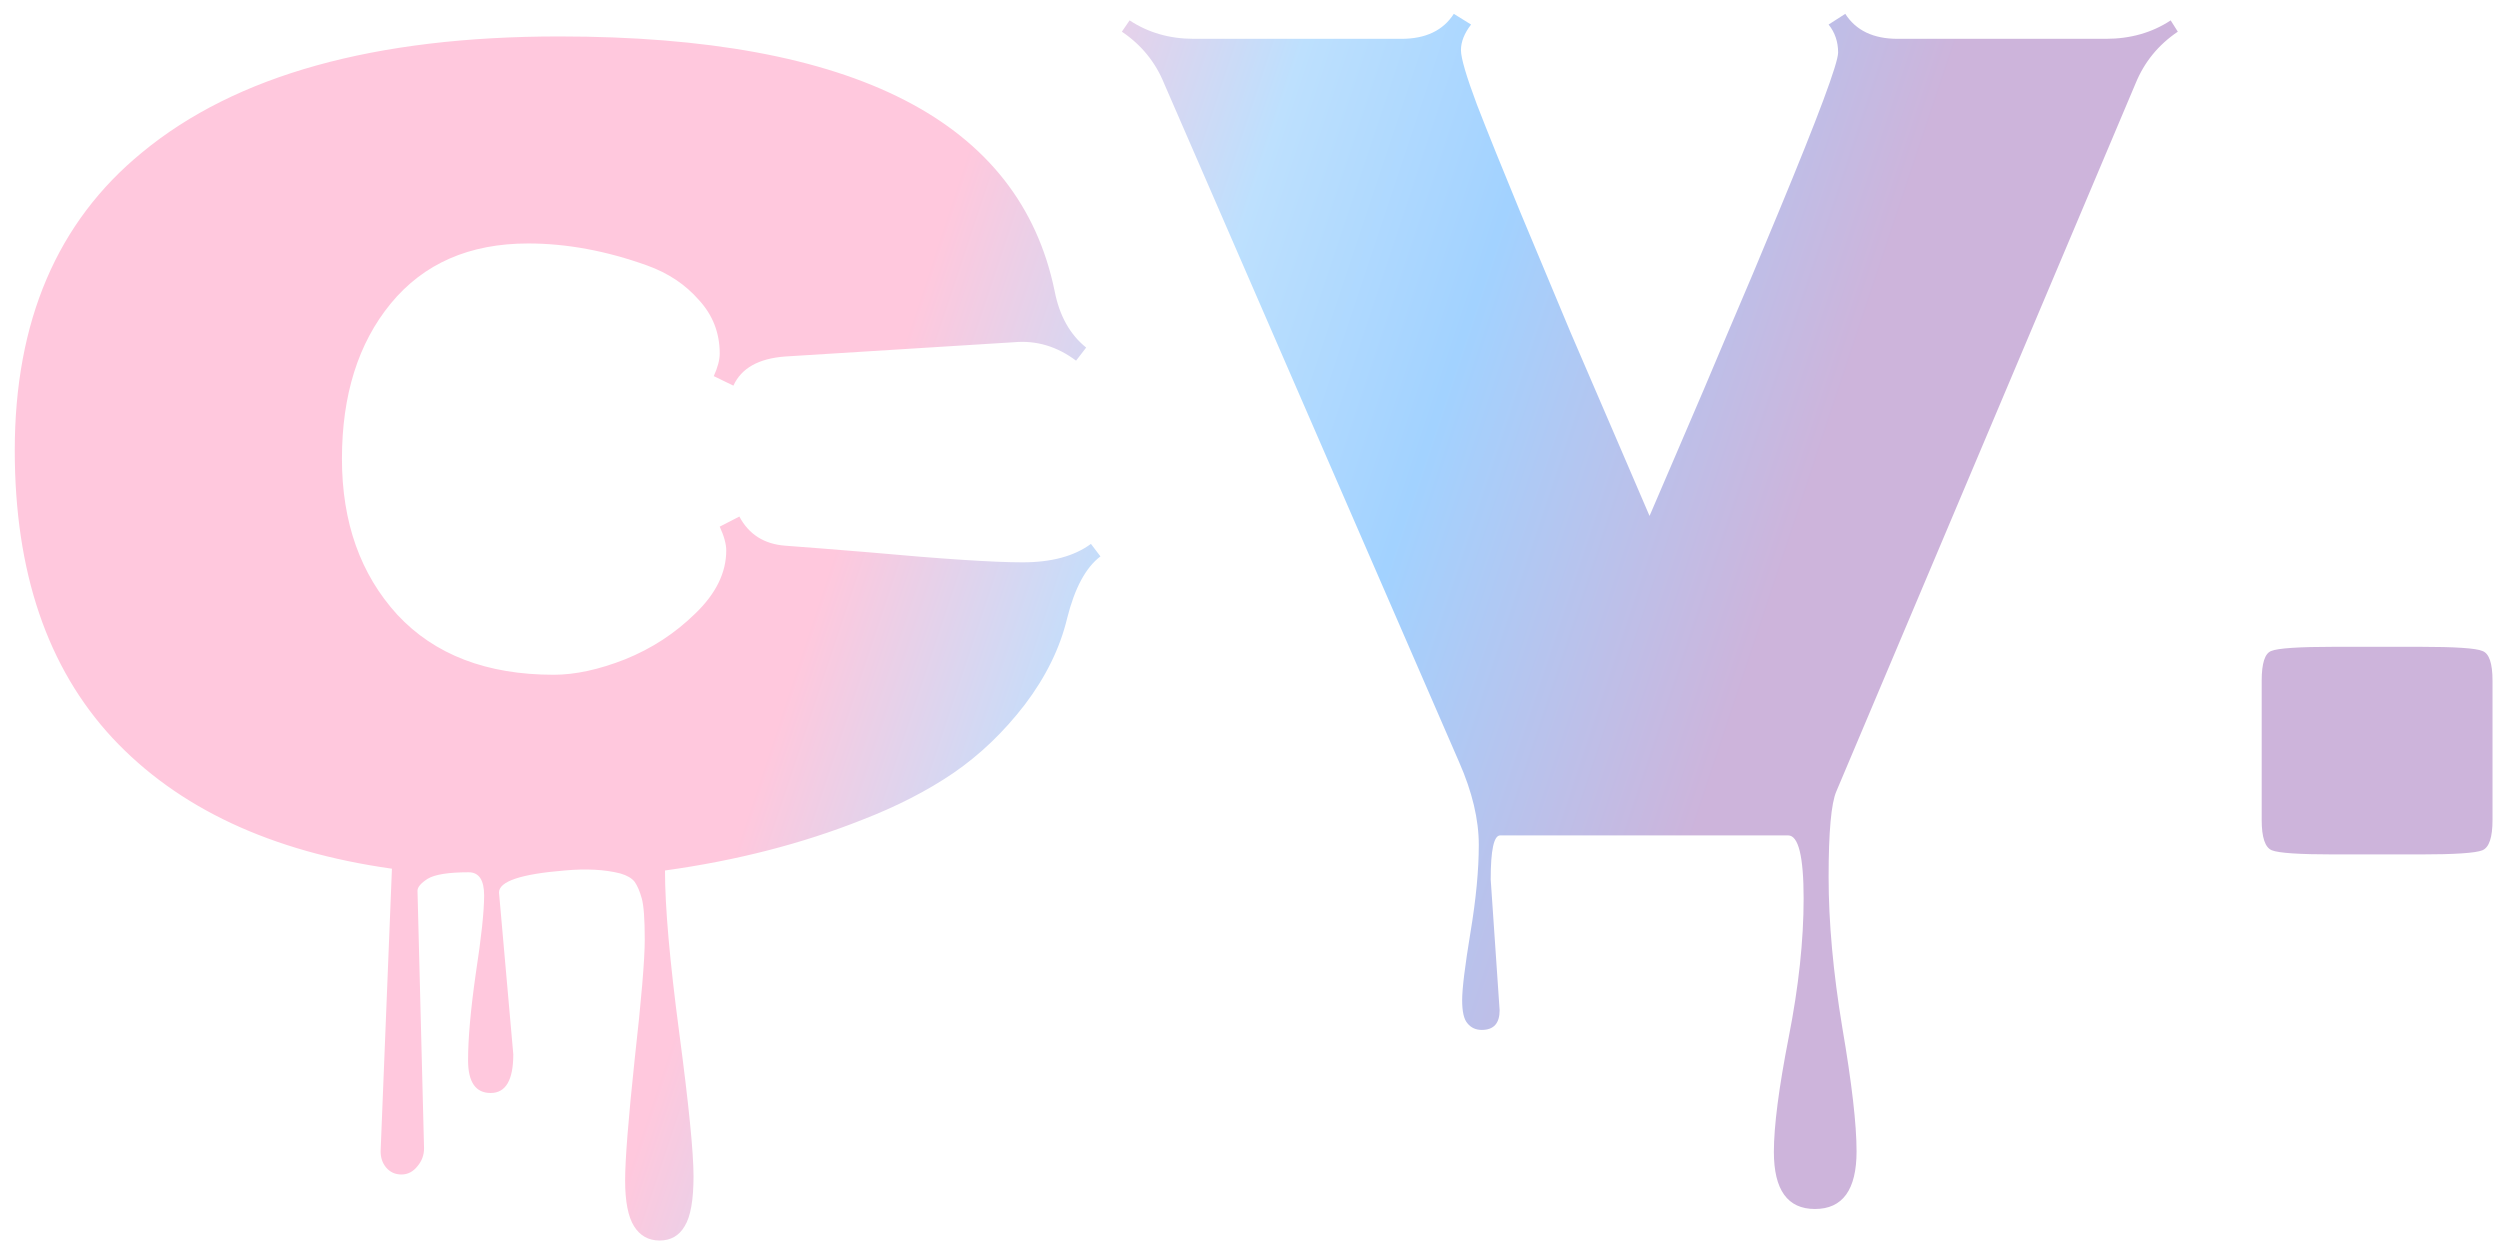
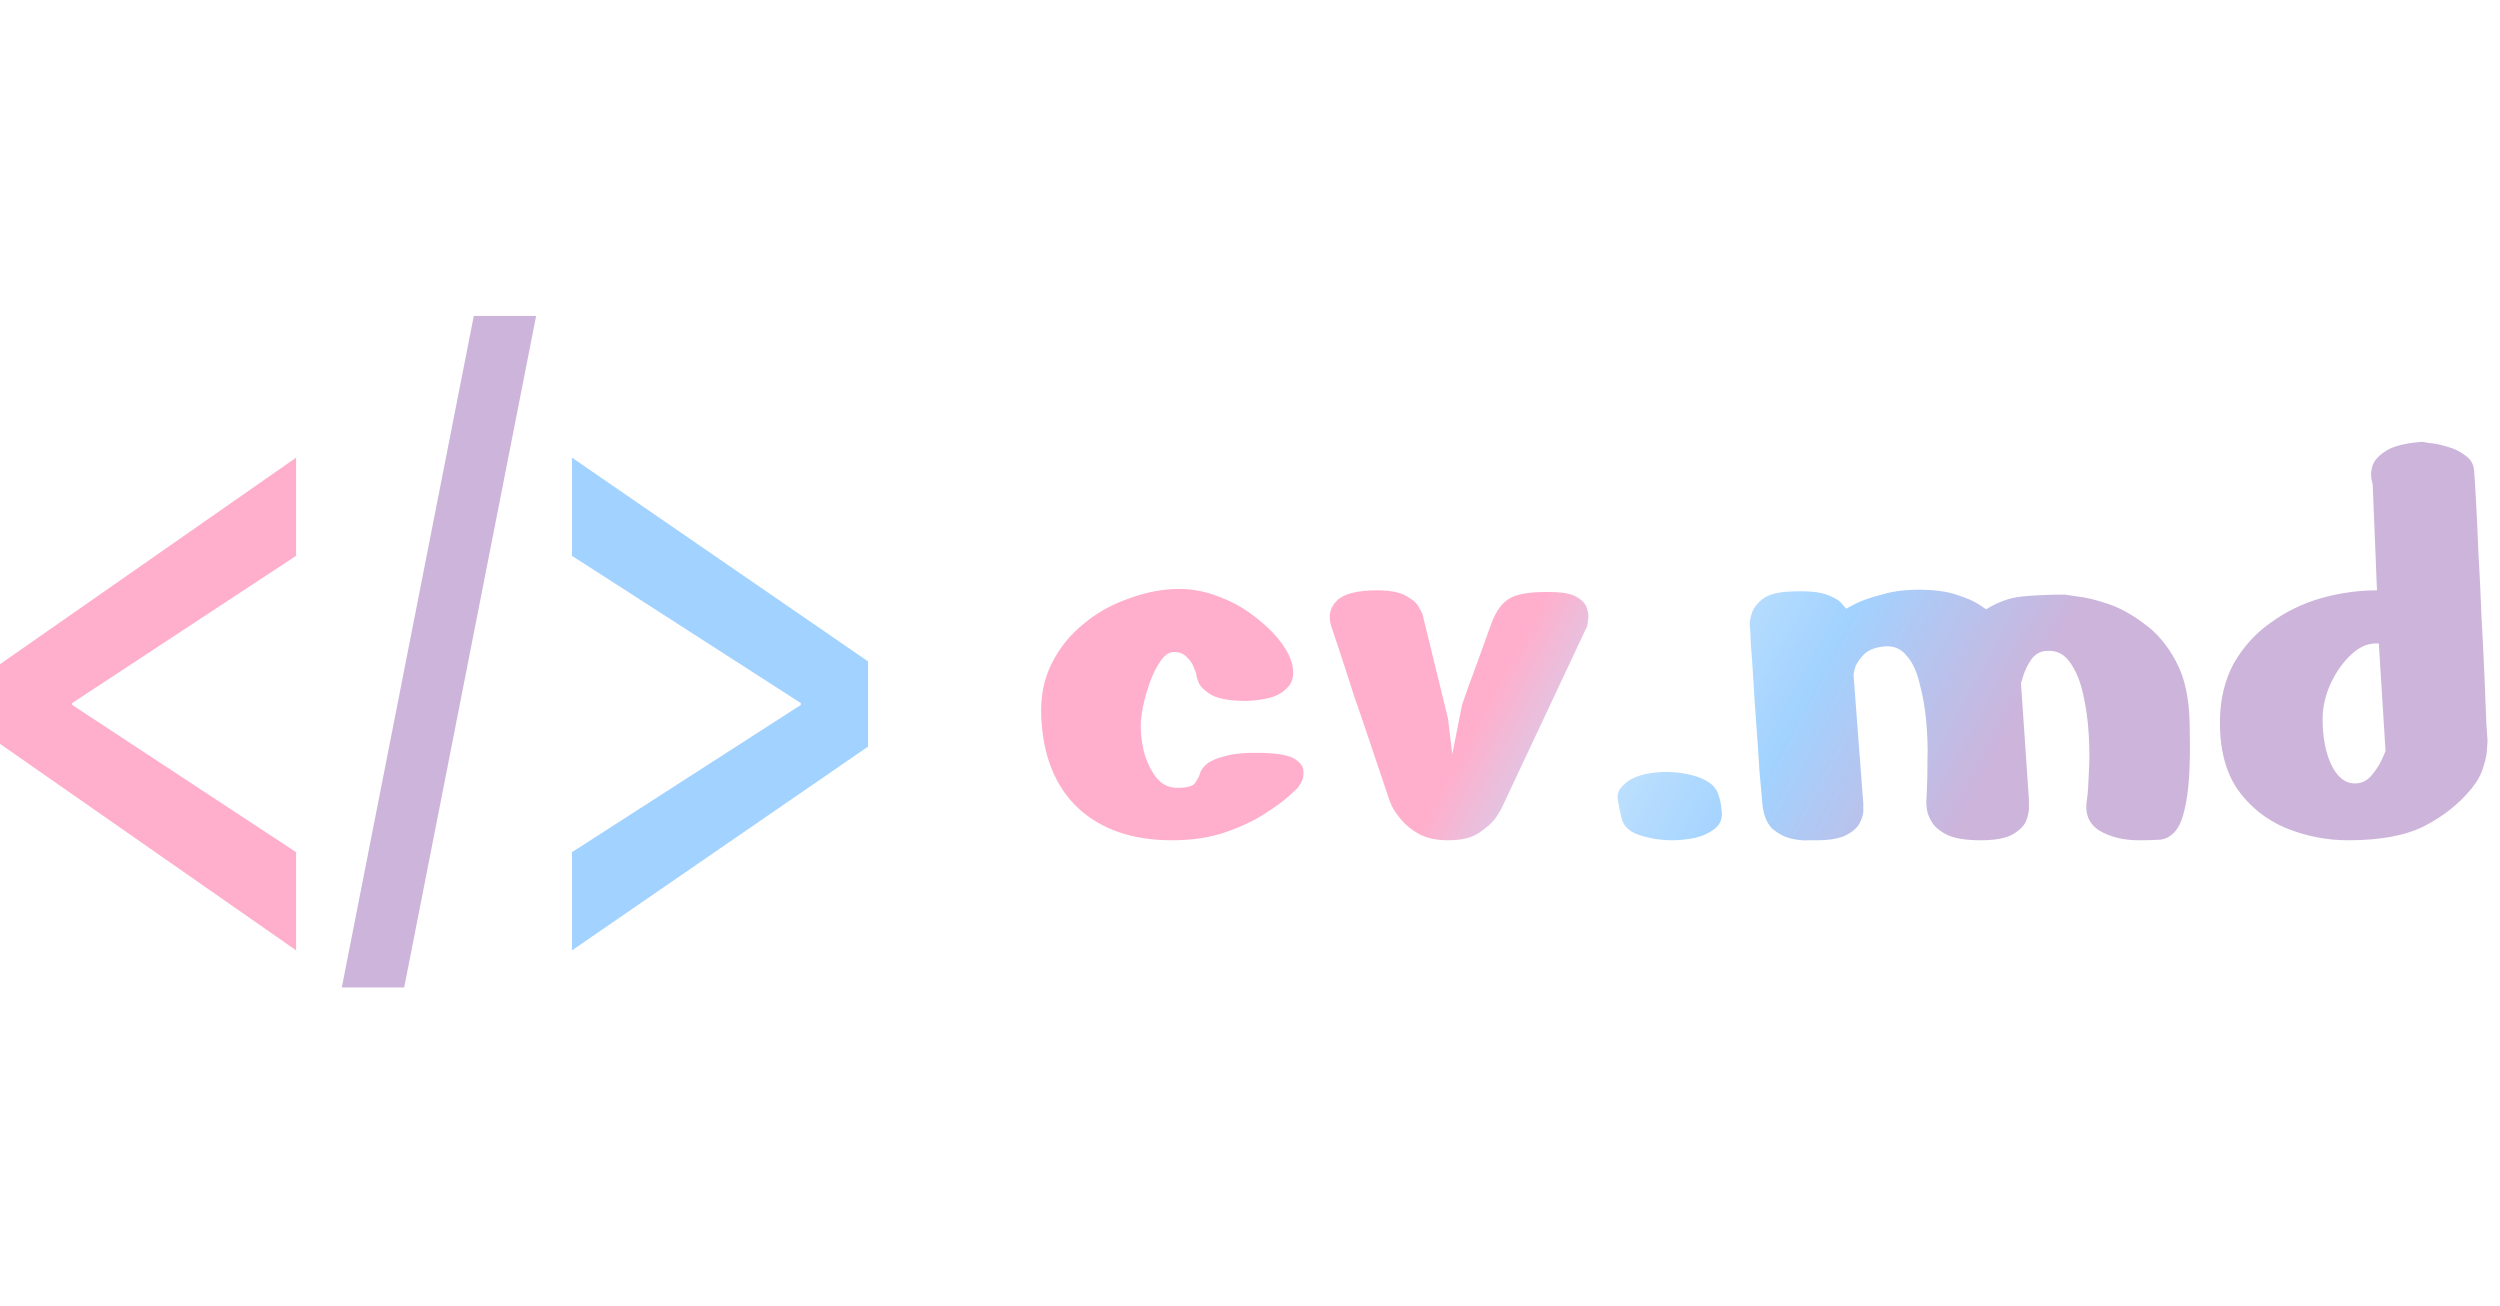
- <svg xmlns="http://www.w3.org/2000/svg" width="158" height="79" viewBox="0 0 158 79" fill="none">
-   <path d="M24.055 72.761L24.77 54.902C17.125 53.825 11.234 51.067 7.099 46.631C2.988 42.194 0.933 36.141 0.933 28.471C0.933 20.3 3.615 14.021 8.979 9.635C14.894 4.747 23.679 2.303 35.334 2.303C54.008 2.303 64.448 7.667 66.653 18.395C66.954 19.949 67.618 21.14 68.646 21.967L68.007 22.794C66.804 21.892 65.5 21.503 64.097 21.628L49.622 22.531C47.942 22.656 46.852 23.27 46.351 24.373L45.11 23.771C45.361 23.22 45.486 22.744 45.486 22.343C45.486 21.039 45.047 19.912 44.17 18.959C43.318 17.981 42.227 17.255 40.899 16.778C38.317 15.851 35.811 15.387 33.379 15.387C29.67 15.387 26.775 16.653 24.694 19.185C22.639 21.691 21.611 24.962 21.611 28.998C21.611 33.008 22.777 36.291 25.108 38.848C27.464 41.38 30.76 42.645 34.996 42.645C36.35 42.645 37.853 42.32 39.508 41.668C41.187 40.991 42.666 40.026 43.944 38.773C45.248 37.52 45.899 36.191 45.899 34.788C45.899 34.387 45.762 33.885 45.486 33.284L46.727 32.645C47.328 33.773 48.293 34.387 49.622 34.487C50.975 34.587 52.717 34.725 54.848 34.9C59.535 35.327 62.793 35.54 64.623 35.54C66.453 35.54 67.894 35.151 68.947 34.374L69.548 35.164C68.621 35.865 67.919 37.169 67.443 39.074C66.992 40.954 66.102 42.771 64.773 44.525C63.445 46.255 61.941 47.696 60.262 48.849C58.607 49.977 56.677 50.967 54.472 51.819C50.687 53.323 46.539 54.389 42.027 55.015C42.027 57.321 42.328 60.742 42.929 65.279C43.531 69.816 43.831 72.836 43.831 74.34C43.831 75.844 43.644 76.897 43.268 77.499C42.917 78.1 42.39 78.401 41.688 78.401C40.987 78.401 40.448 78.1 40.072 77.499C39.696 76.897 39.508 75.932 39.508 74.603C39.508 73.3 39.708 70.756 40.109 66.971C40.535 63.186 40.748 60.655 40.748 59.377C40.748 58.098 40.686 57.233 40.56 56.782C40.435 56.331 40.285 55.98 40.109 55.73C39.934 55.504 39.633 55.328 39.207 55.203C38.23 54.953 37.051 54.89 35.673 55.015C32.916 55.241 31.537 55.704 31.537 56.406L32.44 66.633C32.44 68.262 31.963 69.077 31.011 69.077C30.058 69.077 29.582 68.387 29.582 67.009C29.582 65.63 29.745 63.8 30.071 61.52C30.422 59.239 30.597 57.597 30.597 56.594C30.597 55.617 30.271 55.128 29.62 55.128C28.341 55.128 27.477 55.266 27.025 55.541C26.599 55.817 26.386 56.068 26.386 56.294L26.8 72.573C26.8 72.999 26.662 73.375 26.386 73.701C26.11 74.052 25.772 74.228 25.371 74.228C24.97 74.228 24.644 74.077 24.394 73.776C24.168 73.501 24.055 73.162 24.055 72.761ZM94.776 63.851C94.776 64.678 94.4 65.091 93.648 65.091C93.272 65.091 92.972 64.954 92.746 64.678C92.52 64.427 92.408 63.938 92.408 63.211C92.408 62.484 92.583 61.056 92.934 58.925C93.285 56.82 93.46 54.977 93.46 53.398C93.46 51.794 93.047 50.052 92.22 48.172L73.571 5.273C73.02 3.92 72.13 2.83 70.902 2.002L71.391 1.288C72.569 2.065 73.922 2.454 75.451 2.454H88.573C90.102 2.454 91.205 1.927 91.881 0.875L92.972 1.551C92.546 2.103 92.332 2.642 92.332 3.168C92.332 3.669 92.671 4.822 93.348 6.627C94.049 8.432 94.964 10.7 96.092 13.432C97.22 16.139 98.273 18.658 99.251 20.989C100.253 23.32 101.306 25.764 102.409 28.321C103.512 30.877 104.126 32.306 104.251 32.607C104.376 32.306 104.99 30.877 106.093 28.321C107.196 25.764 108.236 23.32 109.214 20.989C110.216 18.658 111.282 16.127 112.41 13.395C114.916 7.354 116.169 3.995 116.169 3.318C116.169 2.642 115.969 2.053 115.568 1.551L116.621 0.875C117.297 1.927 118.4 2.454 119.929 2.454H133.088C134.642 2.454 136.008 2.065 137.187 1.288L137.638 2.002C136.41 2.83 135.52 3.92 134.968 5.273L116.057 50.015C115.731 50.767 115.568 52.571 115.568 55.429C115.568 58.286 115.856 61.457 116.433 64.941C117.034 68.45 117.335 71.057 117.335 72.761C117.335 75.192 116.458 76.408 114.703 76.408C112.974 76.408 112.109 75.205 112.109 72.799C112.109 71.17 112.422 68.751 113.049 65.543C113.675 62.359 113.989 59.439 113.989 56.782C113.989 54.125 113.663 52.797 113.011 52.797H94.814C94.413 52.797 94.212 53.724 94.212 55.579L94.776 63.851ZM152.94 54H147.526C145.32 54 144.004 53.912 143.578 53.737C143.152 53.561 142.939 52.922 142.939 51.819V43.022C142.939 41.919 143.139 41.292 143.541 41.142C143.967 40.966 145.295 40.878 147.526 40.878H152.94C155.171 40.878 156.487 40.966 156.888 41.142C157.314 41.292 157.527 41.919 157.527 43.022V51.819C157.527 52.922 157.314 53.561 156.888 53.737C156.462 53.912 155.146 54 152.94 54Z" fill="url(#paint0_linear_1_16)" />
+ <svg xmlns="http://www.w3.org/2000/svg" width="360" height="188" viewBox="0 0 360 188" fill="none">
+   <path d="M0 95.641L42.639 65.899V80.037L10.393 101.242V101.509L42.639 122.714V136.852L0 107.116V95.641Z" fill="#FFAFCC" />
+   <path d="M49.219 142.192L68.228 45.491H77.201L58.203 142.192H49.219Z" fill="#CDB4DB" />
+   <path d="M125 107.509L82.361 136.855V122.717L115.318 101.512V101.245L82.361 80.037V65.899L125 95.245V107.509Z" fill="#A2D2FF" />
+   <path d="M179.592 100.936C177.304 100.936 175.632 100.672 174.576 100.144C173.579 99.557 172.933 98.971 172.64 98.384C172.405 97.797 172.288 97.416 172.288 97.24C172.288 97.064 172.171 96.712 171.936 96.184C171.76 95.656 171.437 95.157 170.968 94.688C170.499 94.16 169.883 93.896 169.12 93.896C168.357 93.837 167.624 94.365 166.92 95.48C166.216 96.595 165.629 97.944 165.16 99.528C164.691 101.053 164.397 102.52 164.28 103.928C164.221 105.336 164.368 106.773 164.72 108.24C165.131 109.707 165.717 110.939 166.48 111.936C167.243 112.875 168.152 113.373 169.208 113.432C170.792 113.491 171.76 113.256 172.112 112.728C172.464 112.141 172.64 111.848 172.64 111.848C172.64 111.848 172.699 111.672 172.816 111.32C172.933 110.909 173.256 110.469 173.784 110C174.371 109.531 175.28 109.149 176.512 108.856C177.744 108.504 179.504 108.357 181.792 108.416C184.08 108.475 185.635 108.768 186.456 109.296C187.277 109.824 187.688 110.411 187.688 111.056C187.747 111.701 187.629 112.259 187.336 112.728C187.043 113.197 186.896 113.432 186.896 113.432C186.896 113.432 186.485 113.813 185.664 114.576C184.843 115.339 183.64 116.219 182.056 117.216C180.531 118.213 178.653 119.093 176.424 119.856C174.195 120.619 171.643 121 168.768 121C163.077 121 158.56 119.445 155.216 116.336C151.931 113.227 150.171 108.827 149.936 103.136C149.819 100.32 150.317 97.797 151.432 95.568C152.547 93.339 154.043 91.461 155.92 89.936C157.797 88.352 159.88 87.149 162.168 86.328C164.456 85.448 166.685 84.949 168.856 84.832C171.085 84.715 173.197 85.037 175.192 85.8C177.187 86.504 178.976 87.472 180.56 88.704C182.203 89.936 183.523 91.227 184.52 92.576C185.517 93.925 186.075 95.187 186.192 96.36C186.309 97.475 186.045 98.355 185.4 99C184.813 99.645 184.051 100.115 183.112 100.408C182.232 100.643 181.44 100.789 180.736 100.848C180.032 100.907 179.651 100.936 179.592 100.936ZM200.066 115.192C199.244 112.728 198.394 110.205 197.514 107.624C196.634 104.984 195.783 102.491 194.962 100.144C194.199 97.739 193.524 95.656 192.938 93.896C192.351 92.136 191.94 90.904 191.706 90.2C191.236 88.733 191.5 87.501 192.498 86.504C193.495 85.507 195.431 85.008 198.306 85.008C200.242 85.008 201.679 85.301 202.618 85.888C203.556 86.416 204.143 86.973 204.378 87.56C204.671 88.088 204.818 88.352 204.818 88.352L208.514 103.488L209.13 108.592L210.538 101.464C210.538 101.464 210.684 101.053 210.978 100.232C211.271 99.352 211.652 98.296 212.122 97.064C212.591 95.773 213.06 94.483 213.53 93.192C213.999 91.843 214.41 90.699 214.762 89.76C215.466 87.883 216.404 86.651 217.578 86.064C218.81 85.419 220.951 85.155 224.002 85.272C225.527 85.331 226.642 85.624 227.346 86.152C228.05 86.621 228.46 87.179 228.578 87.824C228.754 88.411 228.783 88.939 228.666 89.408C228.607 89.877 228.578 90.112 228.578 90.112L216.17 116.512C216.17 116.512 215.935 116.893 215.466 117.656C214.996 118.36 214.204 119.093 213.09 119.856C212.034 120.619 210.508 121 208.514 121C206.871 121 205.492 120.707 204.378 120.12C203.322 119.533 202.471 118.859 201.826 118.096C201.18 117.333 200.711 116.659 200.418 116.072C200.183 115.485 200.066 115.192 200.066 115.192ZM240.782 121C239.139 121 237.526 120.736 235.942 120.208C234.416 119.68 233.566 118.712 233.39 117.304C233.214 116.541 233.067 115.808 232.95 115.104C232.832 114.4 233.067 113.755 233.654 113.168C234.475 112.288 235.678 111.701 237.262 111.408C238.846 111.115 240.459 111.085 242.102 111.32C243.744 111.555 245.064 111.995 246.062 112.64C246.766 113.109 247.235 113.725 247.47 114.488C247.704 115.192 247.851 115.925 247.91 116.688C248.086 117.744 247.792 118.595 247.03 119.24C246.267 119.885 245.299 120.355 244.126 120.648C242.952 120.883 241.838 121 240.782 121ZM261.54 121C261.54 121 261.159 121 260.396 121C259.692 121.059 258.841 120.971 257.844 120.736C256.905 120.501 256.025 120.032 255.204 119.328C254.441 118.565 253.972 117.421 253.796 115.896C253.679 114.664 253.532 113.021 253.356 110.968C253.239 108.915 253.092 106.744 252.916 104.456C252.74 102.109 252.593 99.909 252.476 97.856C252.359 95.803 252.241 94.131 252.124 92.84C252.065 91.491 252.036 90.816 252.036 90.816C252.036 90.816 252.007 90.552 251.948 90.024C251.948 89.496 252.065 88.88 252.3 88.176C252.593 87.413 253.151 86.739 253.972 86.152C254.793 85.565 256.084 85.243 257.844 85.184C260.191 85.067 261.921 85.213 263.036 85.624C264.151 86.035 264.884 86.475 265.236 86.944C265.647 87.413 265.852 87.648 265.852 87.648C265.852 87.648 266.292 87.413 267.172 86.944C268.111 86.475 269.372 86.035 270.956 85.624C272.54 85.155 274.3 84.92 276.236 84.92C278.465 84.92 280.284 85.155 281.692 85.624C283.159 86.093 284.244 86.563 284.948 87.032C285.652 87.501 286.004 87.736 286.004 87.736C287.705 86.68 289.436 86.064 291.196 85.888C293.015 85.712 295.068 85.624 297.356 85.624C297.356 85.624 297.943 85.712 299.116 85.888C300.289 86.005 301.756 86.357 303.516 86.944C305.276 87.531 307.036 88.499 308.796 89.848C310.615 91.139 312.14 92.957 313.372 95.304C314.604 97.592 315.249 100.555 315.308 104.192C315.425 108.768 315.308 112.229 314.956 114.576C314.604 116.923 314.105 118.536 313.46 119.416C312.815 120.296 312.023 120.795 311.084 120.912C310.145 120.971 309.119 121 308.004 121C305.775 121 303.868 120.531 302.284 119.592C300.759 118.595 300.172 117.099 300.524 115.104C300.641 114.341 300.729 113.109 300.788 111.408C300.905 109.707 300.905 107.859 300.788 105.864C300.671 103.811 300.407 101.875 299.996 100.056C299.585 98.179 298.969 96.653 298.148 95.48C297.327 94.248 296.241 93.661 294.892 93.72C293.895 93.72 293.103 94.131 292.516 94.952C291.988 95.715 291.607 96.477 291.372 97.24C291.137 98.003 291.02 98.384 291.02 98.384L292.164 115.104C292.164 115.104 292.164 115.397 292.164 115.984C292.223 116.571 292.105 117.275 291.812 118.096C291.519 118.859 290.873 119.533 289.876 120.12C288.879 120.707 287.324 121 285.212 121C283.1 121 281.487 120.736 280.372 120.208C279.316 119.68 278.583 119.064 278.172 118.36C277.761 117.656 277.527 117.04 277.468 116.512C277.409 115.984 277.38 115.691 277.38 115.632C277.38 115.573 277.409 114.987 277.468 113.872C277.527 112.699 277.556 111.232 277.556 109.472C277.615 107.712 277.556 105.864 277.38 103.928C277.204 101.933 276.881 100.085 276.412 98.384C276.001 96.624 275.356 95.275 274.476 94.336C273.655 93.339 272.54 92.928 271.132 93.104C269.783 93.28 268.815 93.72 268.228 94.424C267.641 95.069 267.26 95.685 267.084 96.272C266.967 96.859 266.908 97.152 266.908 97.152L268.316 115.72C268.316 115.72 268.316 115.984 268.316 116.512C268.375 117.04 268.228 117.656 267.876 118.36C267.583 119.064 266.937 119.68 265.94 120.208C265.001 120.736 263.535 121 261.54 121ZM348.797 63.624C348.797 63.624 349.149 63.683 349.853 63.8C350.615 63.859 351.466 64.035 352.405 64.328C353.343 64.563 354.194 64.973 354.957 65.56C355.778 66.088 356.218 66.851 356.277 67.848C356.335 68.493 356.423 69.901 356.541 72.072C356.658 74.184 356.775 76.707 356.893 79.64C357.069 82.573 357.215 85.624 357.333 88.792C357.509 91.901 357.655 94.835 357.773 97.592C357.89 100.291 357.978 102.491 358.037 104.192C358.154 105.893 358.213 106.744 358.213 106.744C358.213 106.744 358.183 107.096 358.125 107.8C358.125 108.504 357.949 109.384 357.597 110.44C357.303 111.496 356.746 112.523 355.925 113.52C354.165 115.691 351.935 117.48 349.237 118.888C346.538 120.296 342.842 121 338.149 121C335.039 121 332.047 120.413 329.173 119.24C326.357 118.067 324.039 116.219 322.221 113.696C320.461 111.115 319.61 107.771 319.669 103.664C319.727 100.555 320.402 97.827 321.693 95.48C323.042 93.133 324.802 91.197 326.973 89.672C329.143 88.088 331.549 86.915 334.189 86.152C336.887 85.389 339.586 85.008 342.285 85.008L341.669 69.784C341.669 69.784 341.61 69.52 341.493 68.992C341.375 68.405 341.434 67.731 341.669 66.968C341.962 66.205 342.637 65.501 343.693 64.856C344.749 64.211 346.45 63.8 348.797 63.624ZM342.549 92.664C341.199 92.547 339.909 93.045 338.677 94.16C337.445 95.275 336.418 96.712 335.597 98.472C334.834 100.173 334.453 101.875 334.453 103.576C334.453 106.099 334.863 108.269 335.685 110.088C336.565 111.907 337.709 112.816 339.117 112.816C340.055 112.816 340.847 112.435 341.493 111.672C342.138 110.909 342.637 110.147 342.989 109.384C343.341 108.563 343.517 108.152 343.517 108.152L342.549 92.664Z" fill="url(#paint0_linear_6_23)" />
  <defs>
-     <linearGradient id="paint0_linear_1_16" x1="52" y1="37" x2="114.159" y2="57.675" gradientUnits="userSpaceOnUse">
-       <stop stop-color="#FFC8DD" />
+     <linearGradient id="paint0_linear_6_23" x1="217.382" y1="95.5" x2="286.332" y2="132.403" gradientUnits="userSpaceOnUse">
+       <stop stop-color="#FFAFCC" />
      <stop offset="0.276" stop-color="#BDE0FE" />
      <stop offset="0.51" stop-color="#A2D2FF" />
      <stop offset="0.875" stop-color="#CDB4DB" />
    </linearGradient>
  </defs>
</svg>
